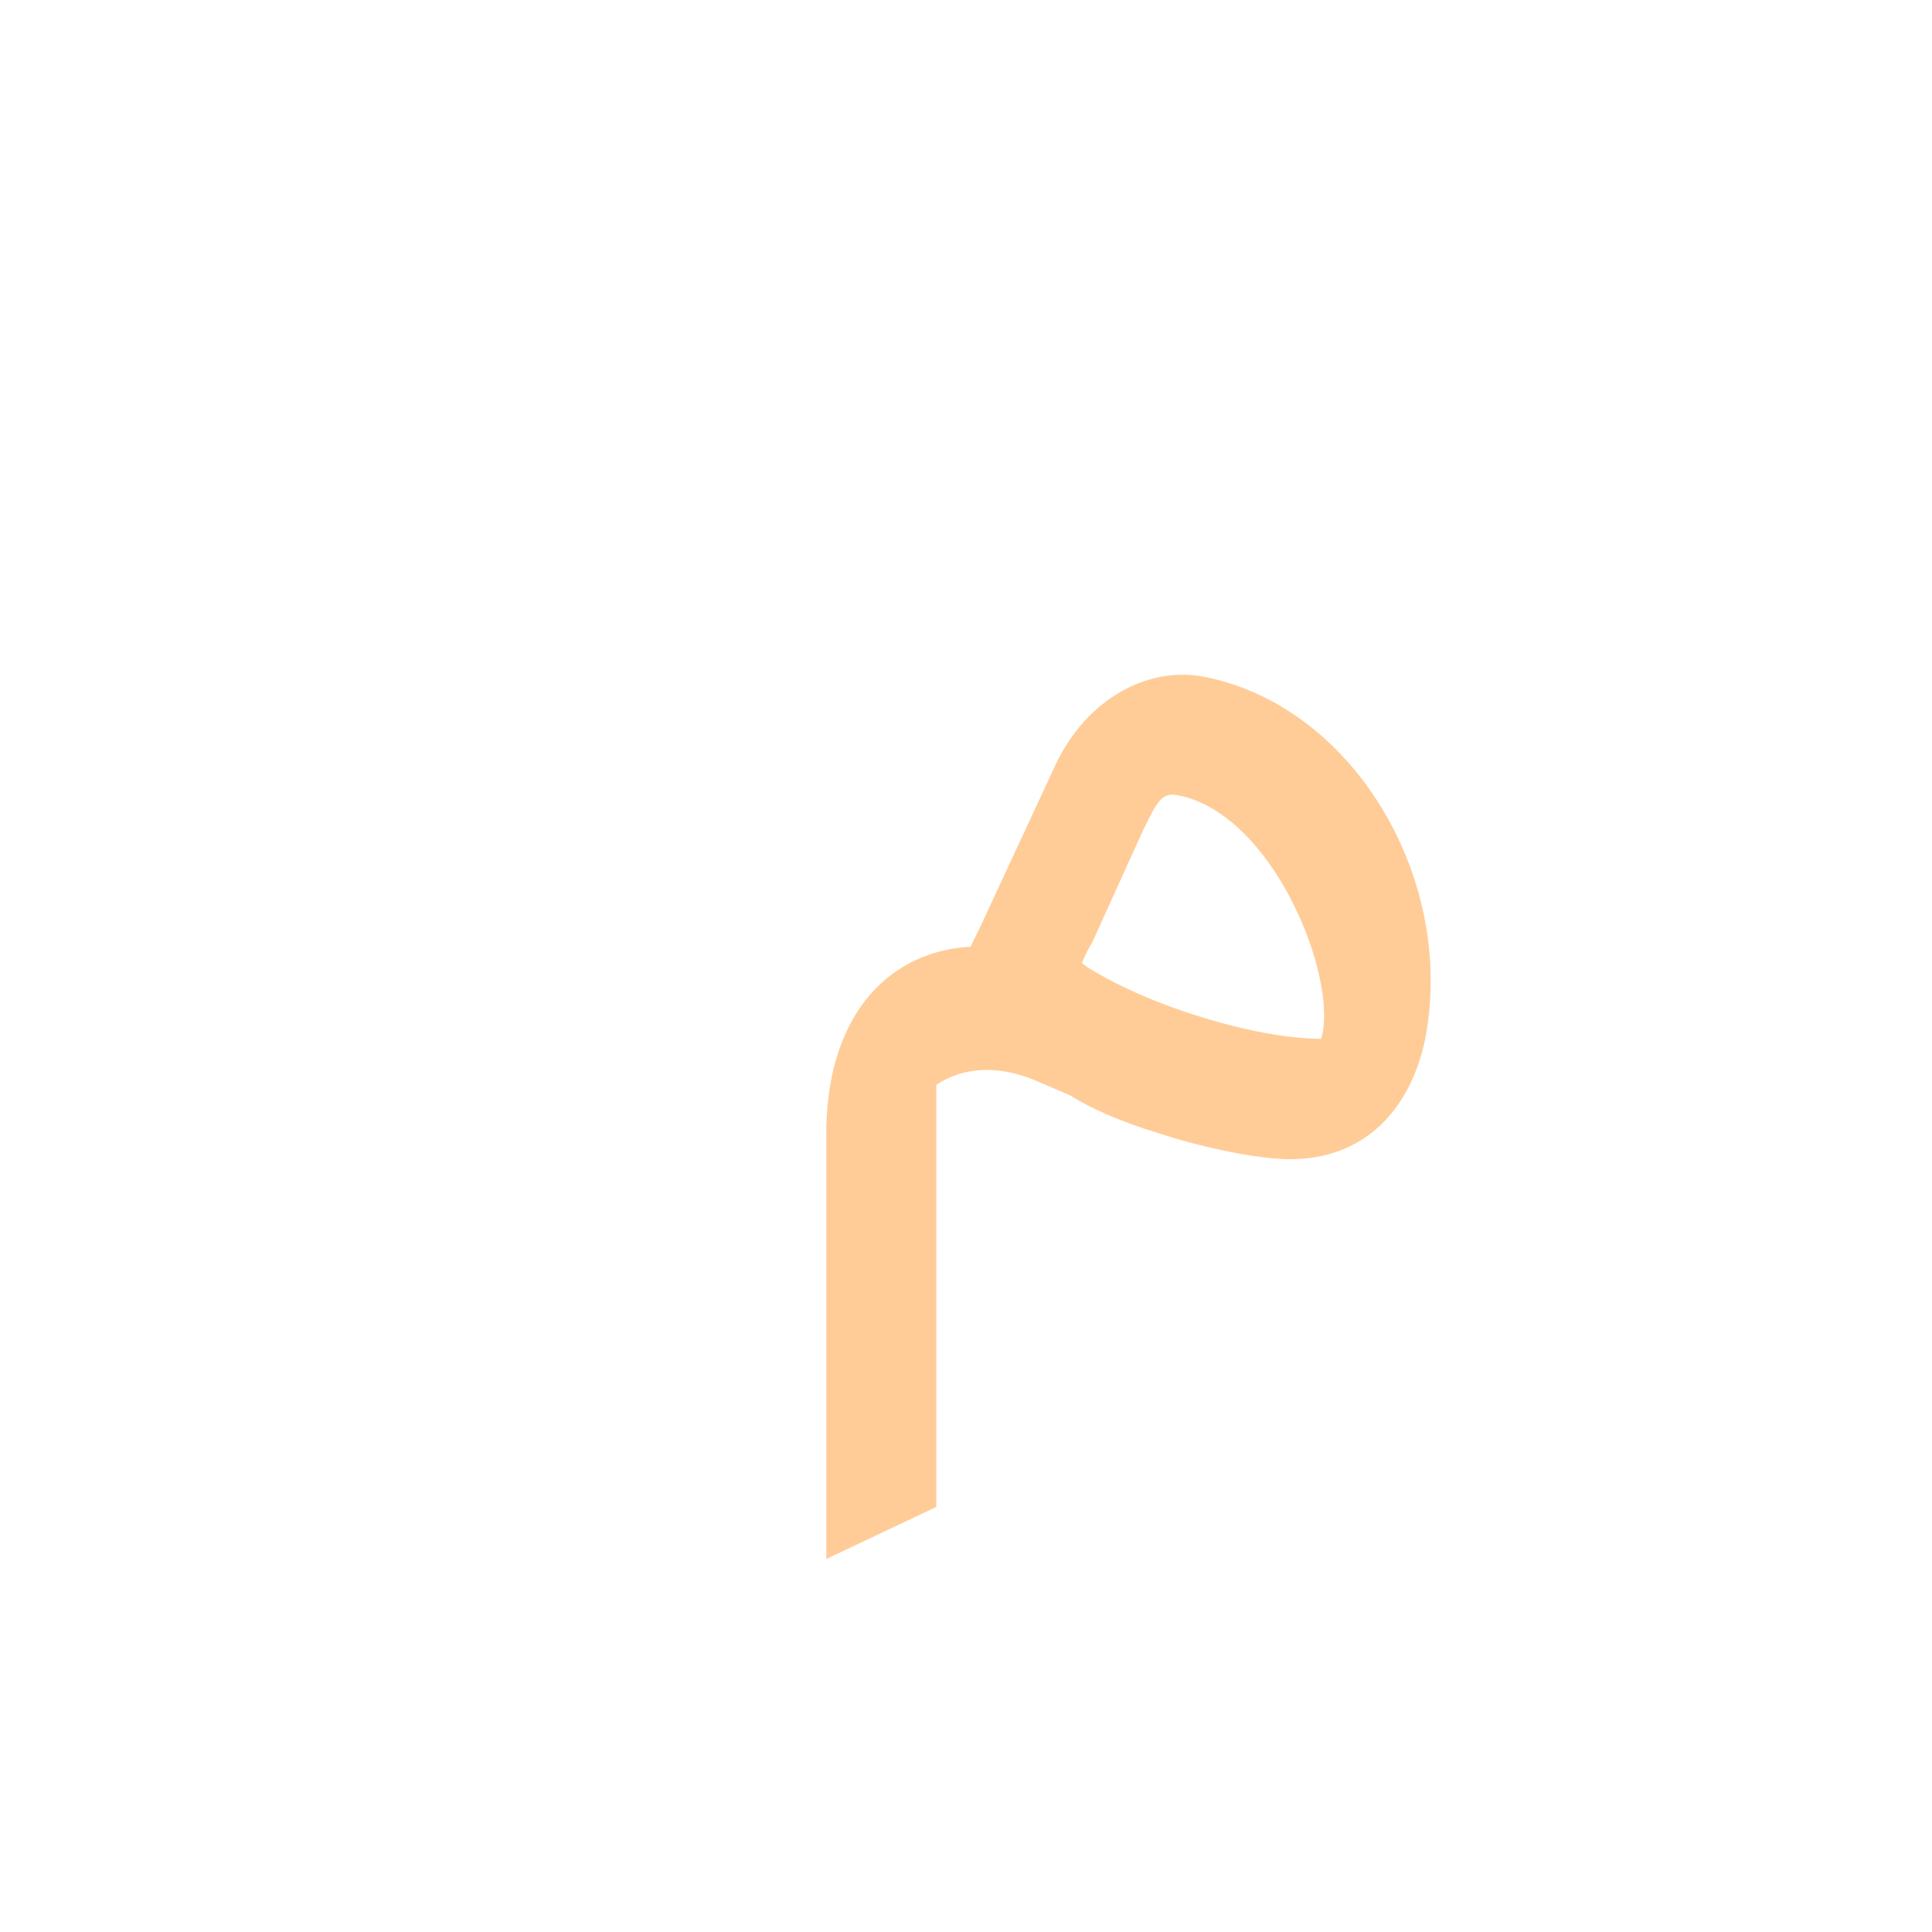
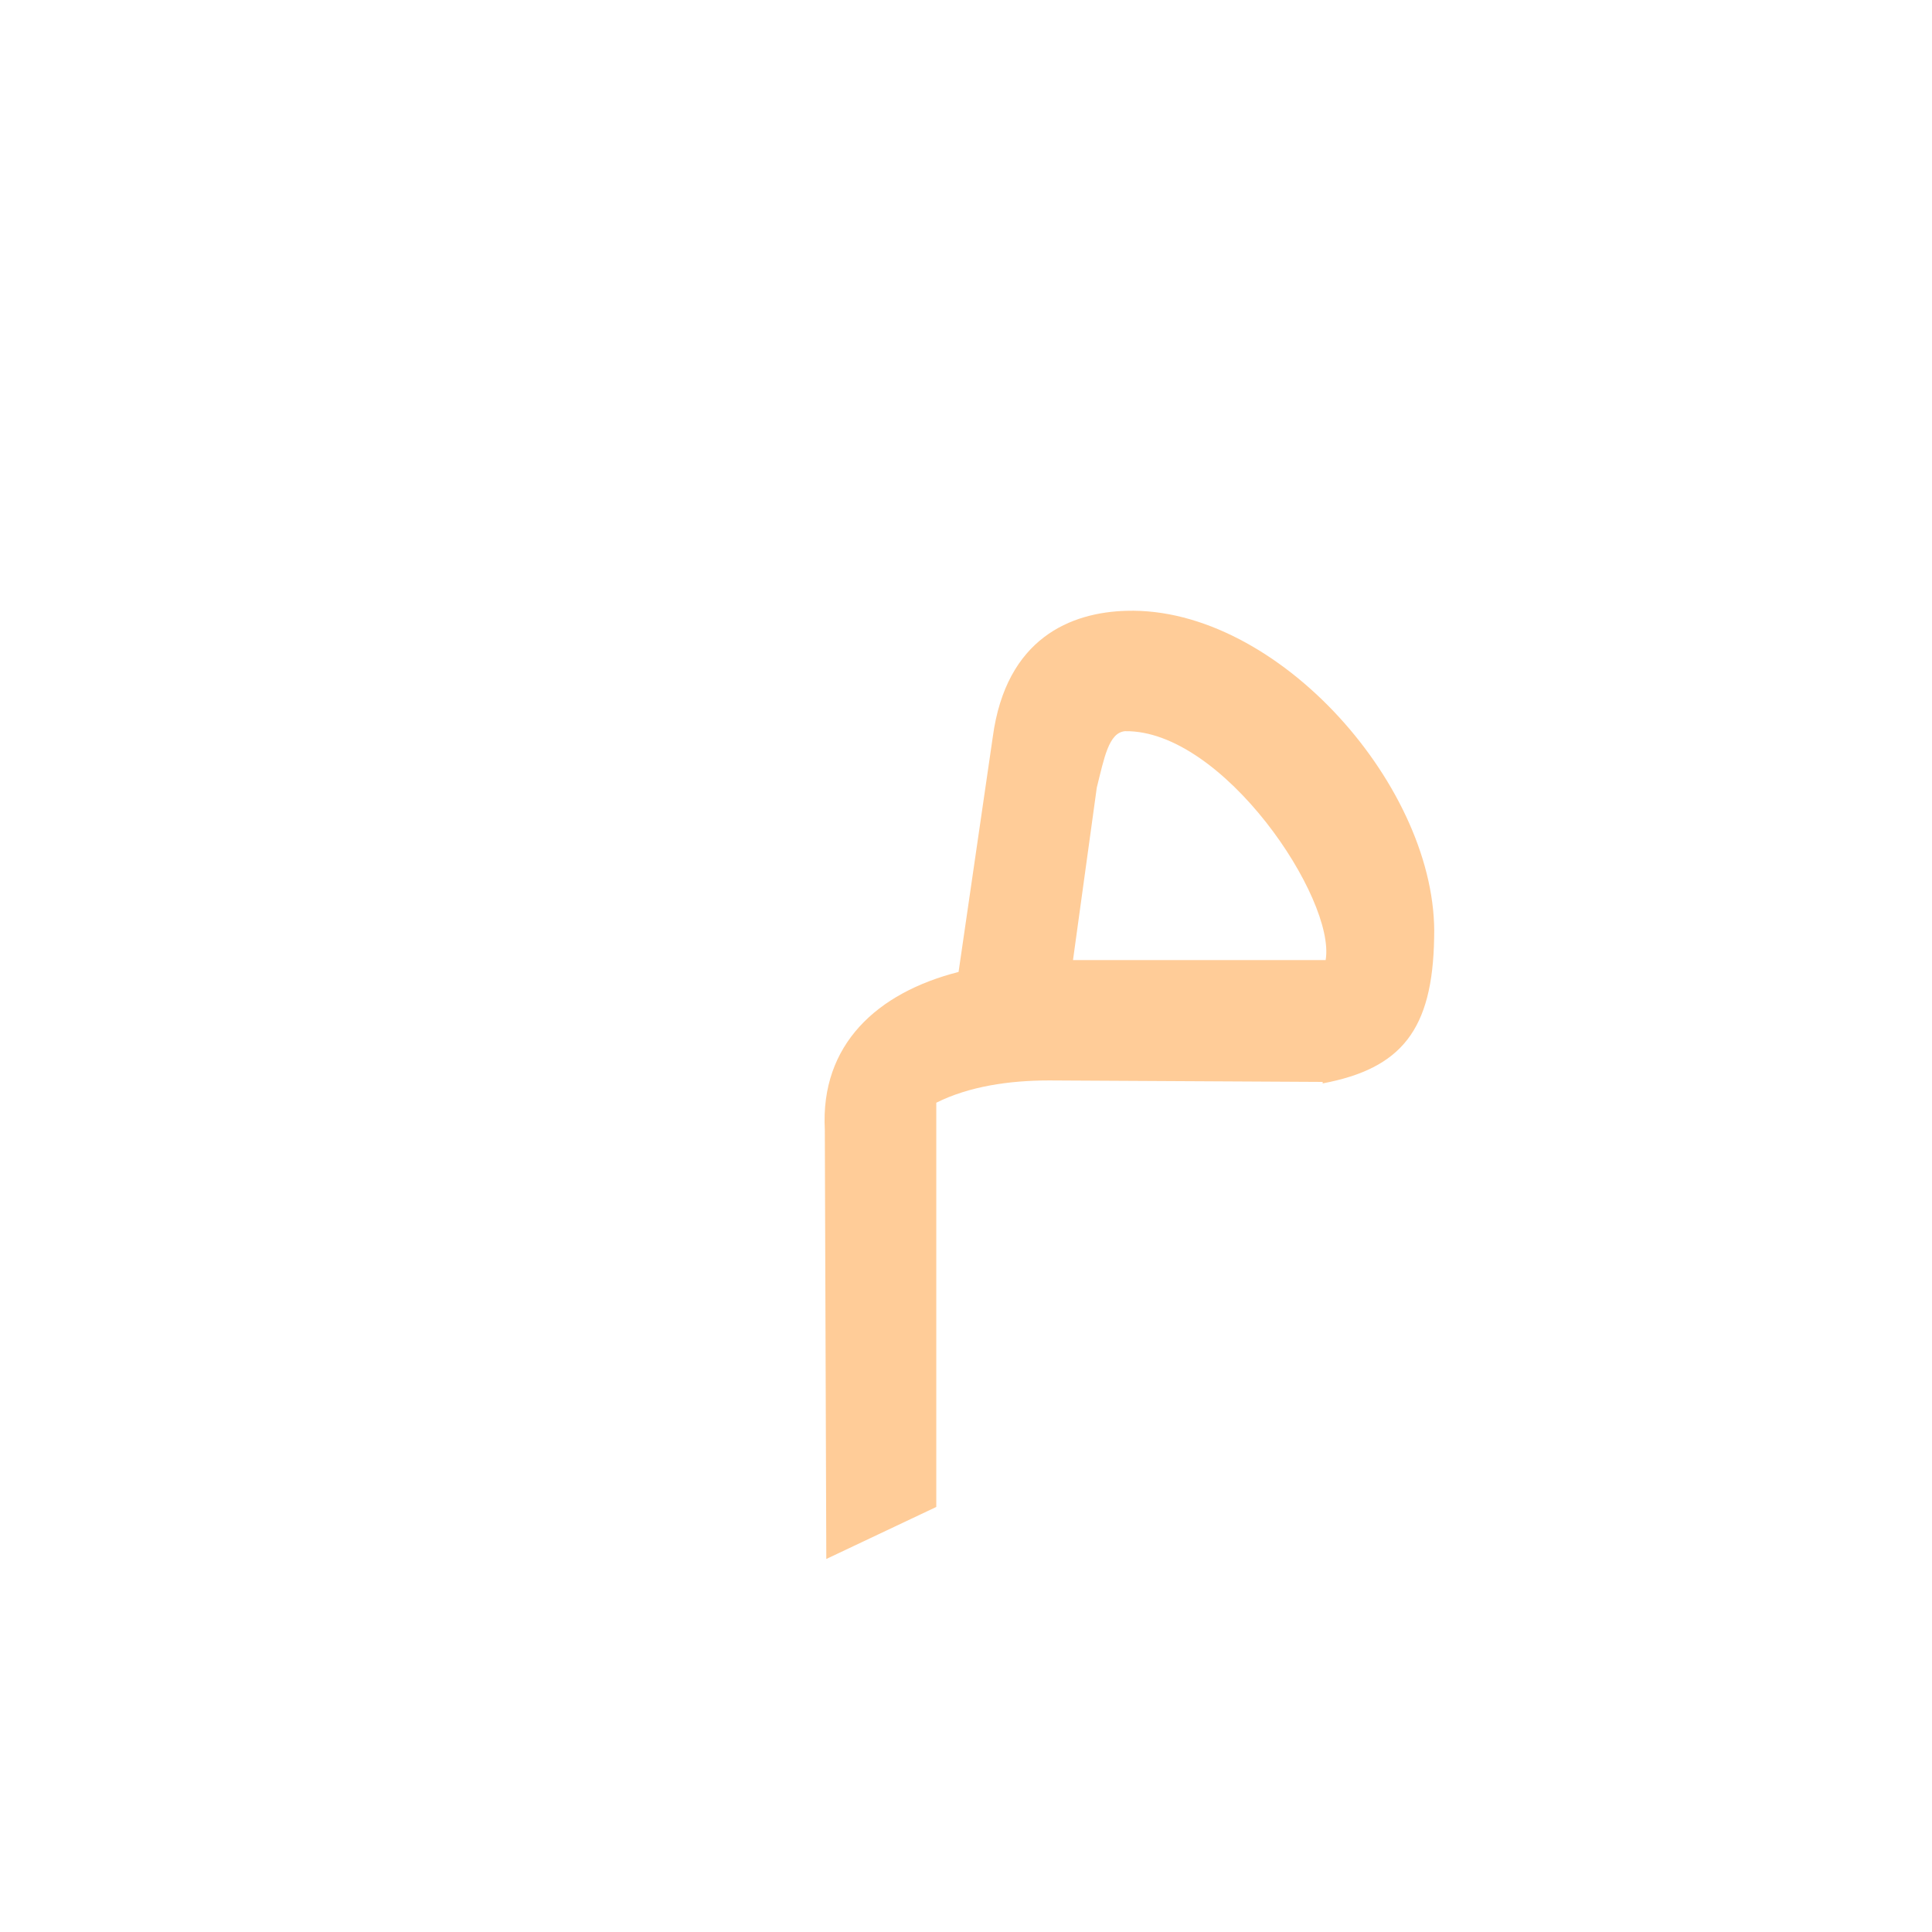
<svg xmlns="http://www.w3.org/2000/svg" xml:space="preserve" width="1300px" height="1300px" version="1.0" style="shape-rendering:geometricPrecision; text-rendering:geometricPrecision; image-rendering:optimizeQuality; fill-rule:evenodd; clip-rule:evenodd" viewBox="0 0 1300 1056">
  <defs>
    <style type="text/css">
   
    .fil0 {fill:black;fill-opacity:0.502}
    .fil11 {fill:#1A1A1A;fill-opacity:0.502}
    .fil6 {fill:#663333;fill-opacity:0.502}
    .fil9 {fill:#666633;fill-opacity:0.502}
    .fil3 {fill:#6666FF;fill-opacity:0.502}
    .fil7 {fill:#996633;fill-opacity:0.502}
    .fil4 {fill:#999933;fill-opacity:0.502}
    .fil2 {fill:red;fill-opacity:0.502}
    .fil1 {fill:#FF0066;fill-opacity:0.502}
    .fil5 {fill:#FF9933;fill-opacity:0.502}
    .fil8 {fill:#FF99CC;fill-opacity:0.502}
    .fil10 {fill:#9900CC}
   
  </style>
  </defs>
  <g id="_100:master" visibility="hidden">
    <path class="fil0" d="M870 513l41 -73c8,-78 -69,-203 -156,-188 -43,7 -79,127 -96,182l36 28c8,-35 34,-121 63,-127 46,-10 128,105 112,178z" />
    <path class="fil1" d="M608 543c42,-52 244,-44 287,-23l16 -80c-55,-19 -379,-64 -364,150l27 385 48 -20 -14 -412z" />
  </g>
  <g id="Layer_x0020_1" visibility="hidden">
    <path class="fil0" d="M867 523l22 -85c-133,-63 -207,24 -199,125l33 404c0,7 3,9 10,9 64,-36 54,-41 53,-81l-43 -368c11,-17 47,-33 124,-4z" />
    <path class="fil0" d="M866 522c41,23 96,47 142,47 55,-1 90,-52 92,-104 15,-141 -130,-287 -203,-158 -24,43 -40,77 -55,103l-8 15 32 97zm16 -88c11,-20 22,-43 37,-67 28,-46 113,18 132,111 -67,18 -139,-29 -169,-44z" />
  </g>
  <g id="Layer_x0020_2" visibility="hidden">
    <path class="fil2" d="M957 484l44 -28c25,-73 -178,-277 -252,-102l-34 78 23 38 41 -81c39,-76 156,41 178,95z" />
    <path class="fil3" d="M629 576l-53 35 33 356c0,7 4,9 10,9 65,-36 54,-41 54,-81l-44 -319z" />
    <path class="fil4" d="M576 611l53 -35c28,-27 73,-37 103,-37 66,-1 110,29 163,29 66,1 122,-99 105,-146 -23,37 -55,65 -96,65 -37,0 -97,-33 -173,-32 -61,1 -166,37 -155,156z" />
  </g>
  <g id="Layer_x0020_3" visibility="hidden">
    <path class="fil2" d="M906 552l42 -15c67,-111 -154,-287 -205,-144l-33 96 22 37 32 -78c24,-61 139,40 142,104z" />
    <path class="fil4" d="M610 692l62 17c-2,-55 -23,-94 60,-100 77,-5 173,6 217,-74 14,-25 18,-39 0,-84 -9,15 -22,3 -34,21 -44,64 -110,51 -183,56 -114,8 -134,75 -122,164z" />
    <path class="fil3" d="M661 574l-53 61 12 322c0,14 6,20 22,10 24,-16 49,-28 47,-57l-28 -336z" />
  </g>
  <g id="Layer_x0020_6" visibility="hidden">
    <path class="fil5" d="M951 487c-109,-11 -301,-54 -301,117l0 45c0,-12 9,14 11,4 25,-133 177,-96 273,-84l17 -82z" />
    <path class="fil6" d="M706 555l-56 65 0 257c0,17 4,23 19,8l34 -35c12,-12 13,-16 12,-38l-9 -257z" />
    <path class="fil6" d="M975 479c0,17 -15,8 -24,8l-17 82c49,0 90,-57 90,-131 0,-72 -80,-162 -163,-162 -59,0 -106,44 -99,138l7 73 49 10 -6 -71c-3,-48 12,-68 41,-69 48,0 122,74 122,122z" />
  </g>
  <g id="Layer_x0020_7" visibility="hidden">
    <path class="fil6" d="M925 489c15,-76 -86,-163 -165,-163 -59,-1 -85,133 -87,181l26 8c9,-58 28,-105 50,-105 31,0 138,37 137,113 11,3 23,-15 39,-34z" />
    <path class="fil6" d="M624 555l-56 65 0 257c0,17 4,23 19,8l34 -35c12,-12 13,-16 12,-38l-9 -257z" />
    <path class="fil6" d="M850 601c41,0 83,-82 76,-127l-49 38c-48,40 -333,-119 -308,154 0,-130 206,-65 281,-65z" />
  </g>
  <g id="Layer_x0020_8" visibility="hidden">
    <path class="fil7" d="M563 625l0 281c1,12 11,12 19,3l35 -35c11,-12 12,-16 11,-37l-9 -278 -56 66z" />
    <path class="fil8" d="M950 554l20 -80c-70,86 -186,32 -278,29 -60,-1 -129,17 -129,122l0 42c25,-56 62,-81 109,-81 97,-2 219,59 278,-32z" />
    <path class="fil9" d="M677 514l38 22c8,-43 17,-173 87,-153 42,13 112,59 124,105 6,22 -8,26 -42,33l-1 75c65,-4 101,-84 93,-143 -10,-71 -94,-145 -162,-153 -115,-15 -126,134 -137,214z" />
  </g>
  <g id="Layer_x0020_9" visibility="hidden">
    <path class="fil5" d="M727 620c31,15 97,30 133,30 79,0 134,-44 124,-138 -8,-82 -75,-186 -177,-187 -37,-1 -81,18 -95,64l-29 103 44 128zm16 -83l35 -109c6,-19 14,-22 26,-22 46,0 102,75 107,123 2,19 -9,34 -24,38 -39,10 -112,-15 -144,-30z" />
    <path class="fil10" d="M701 612c-59,-19 -100,5 -116,70l-29 -39c-1,-112 79,-136 163,-110l78 24 -19 81 -77 -26z" />
    <polygon class="fil11" points="556,927 556,636 630,602 630,892 " />
  </g>
-   <g id="Layer_x0020_10">
-     <path class="fil5" d="M868 658c-20,0 -57,-7 -90,-18l0 0 0 0c-23,-7 -44,-16 -58,-25l-21 -9c-27,-12 -51,-10 -69,2l0 284 -74 35 0 -291 0 0c2,-78 44,-118 97,-121 4,-8 8,-16 12,-25l46 -99c21,-43 61,-64 97,-58 101,18 172,135 151,244 -10,48 -41,81 -91,81zm-140 -132l4 3c45,28 116,48 157,48 12,-40 -32,-152 -97,-164 -11,-2 -14,6 -23,24l-34 75c-3,5 -5,9 -7,14z" />
+   <g id="Layer_x0020_10" visibility="hidden">
+     <path class="fil5" d="M639 539l65 31c11,-17 20,-36 31,-58l34 -75c9,-18 12,-26 23,-24 65,12 109,124 97,164l-21 81c50,0 81,-33 91,-81 21,-109 -50,-226 -151,-244 -36,-6 -76,15 -97,58l-46 99c-10,21 -18,37 -26,49z" />
+     <path class="fil5" d="M732 529l-60 -45 44 128c31,24 116,45 152,46l21 -81c-41,0 -112,-20 -157,-48z" />
+     <path class="fil10" d="M699 606c-57,-25 -98,11 -114,76l-29 -39c-1,-112 80,-150 161,-117l80 34 -19 80 -79 -34z" />
+     <polygon class="fil11" points="556,927 556,636 630,602 630,892 " />
+   </g>
+   <g id="Layer_x0020_11">
+     <path class="fil5" d="M890 606l-184 -1c-27,0 -54,4 -76,15l0 272 -74 35 -1 -289c-3,-57 35,-92 90,-106l23 -158c9,-67 53,-84 90,-85 102,-3 210,120 207,220 -1,62 -22,88 -75,98l0 -1zm2 -82c7,-41 -69,-155 -135,-154 -11,1 -14,18 -19,38l-16 116 170 0 0 0z" />
  </g>
</svg>
